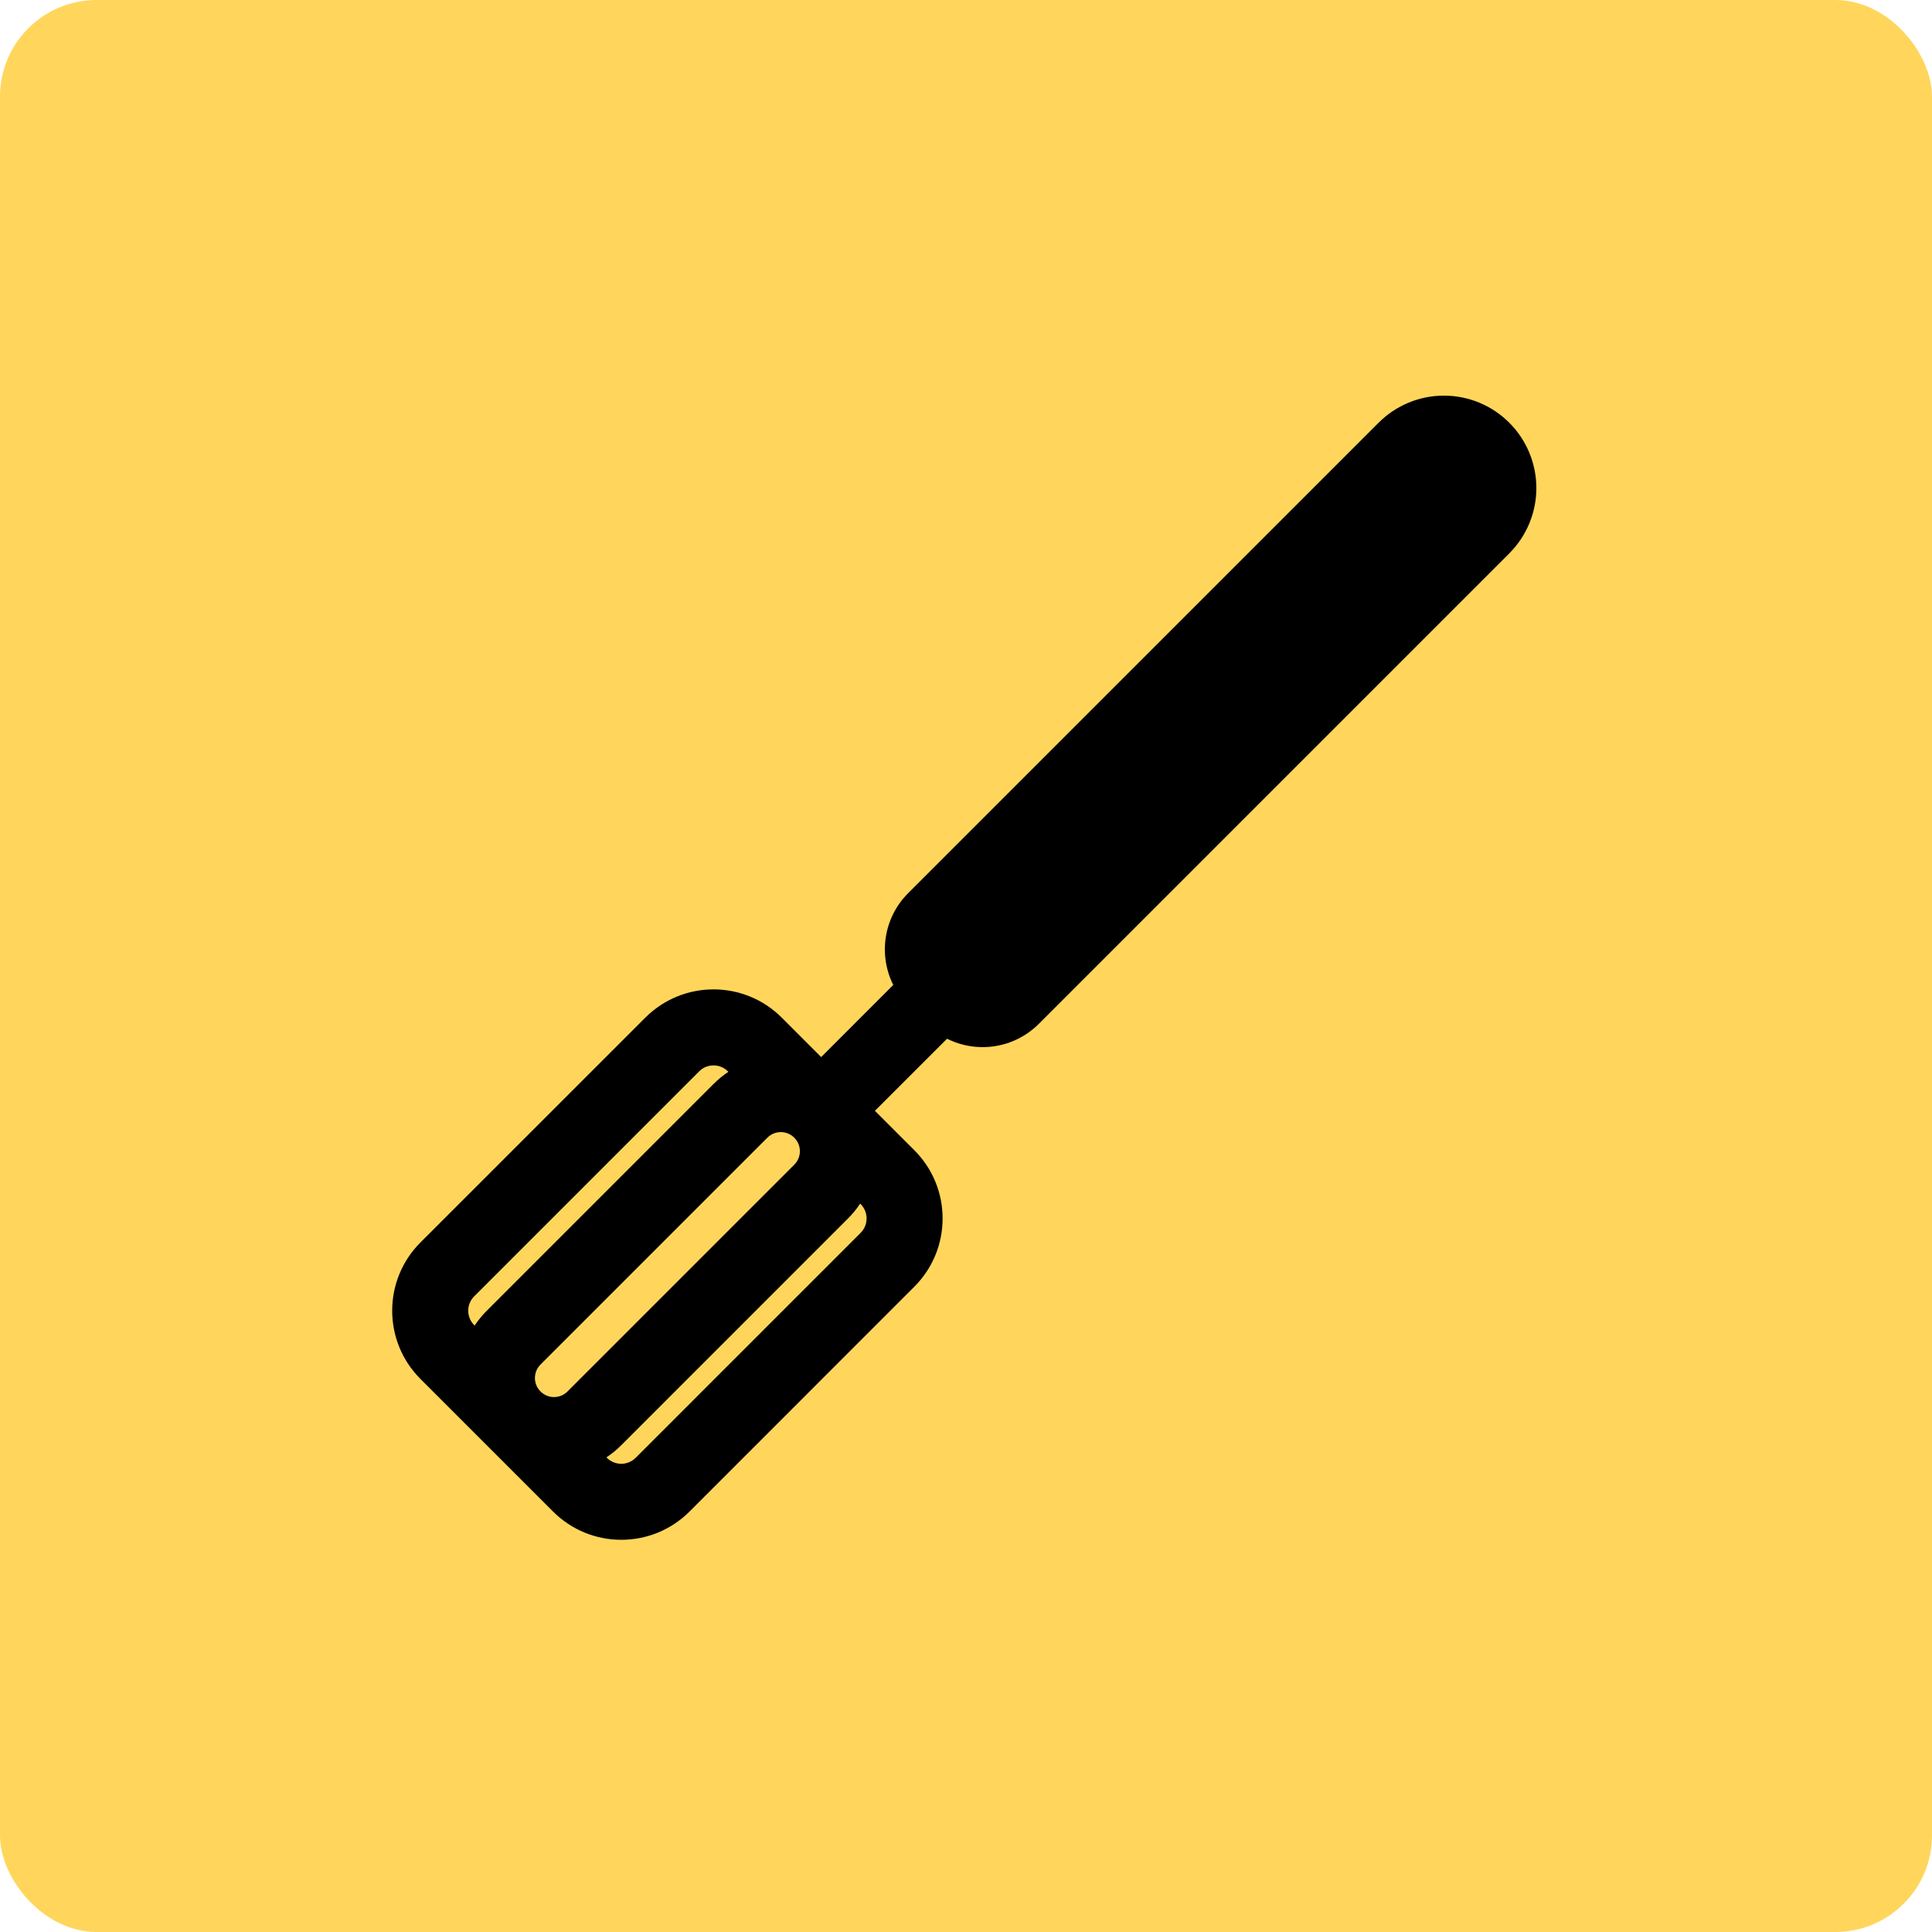
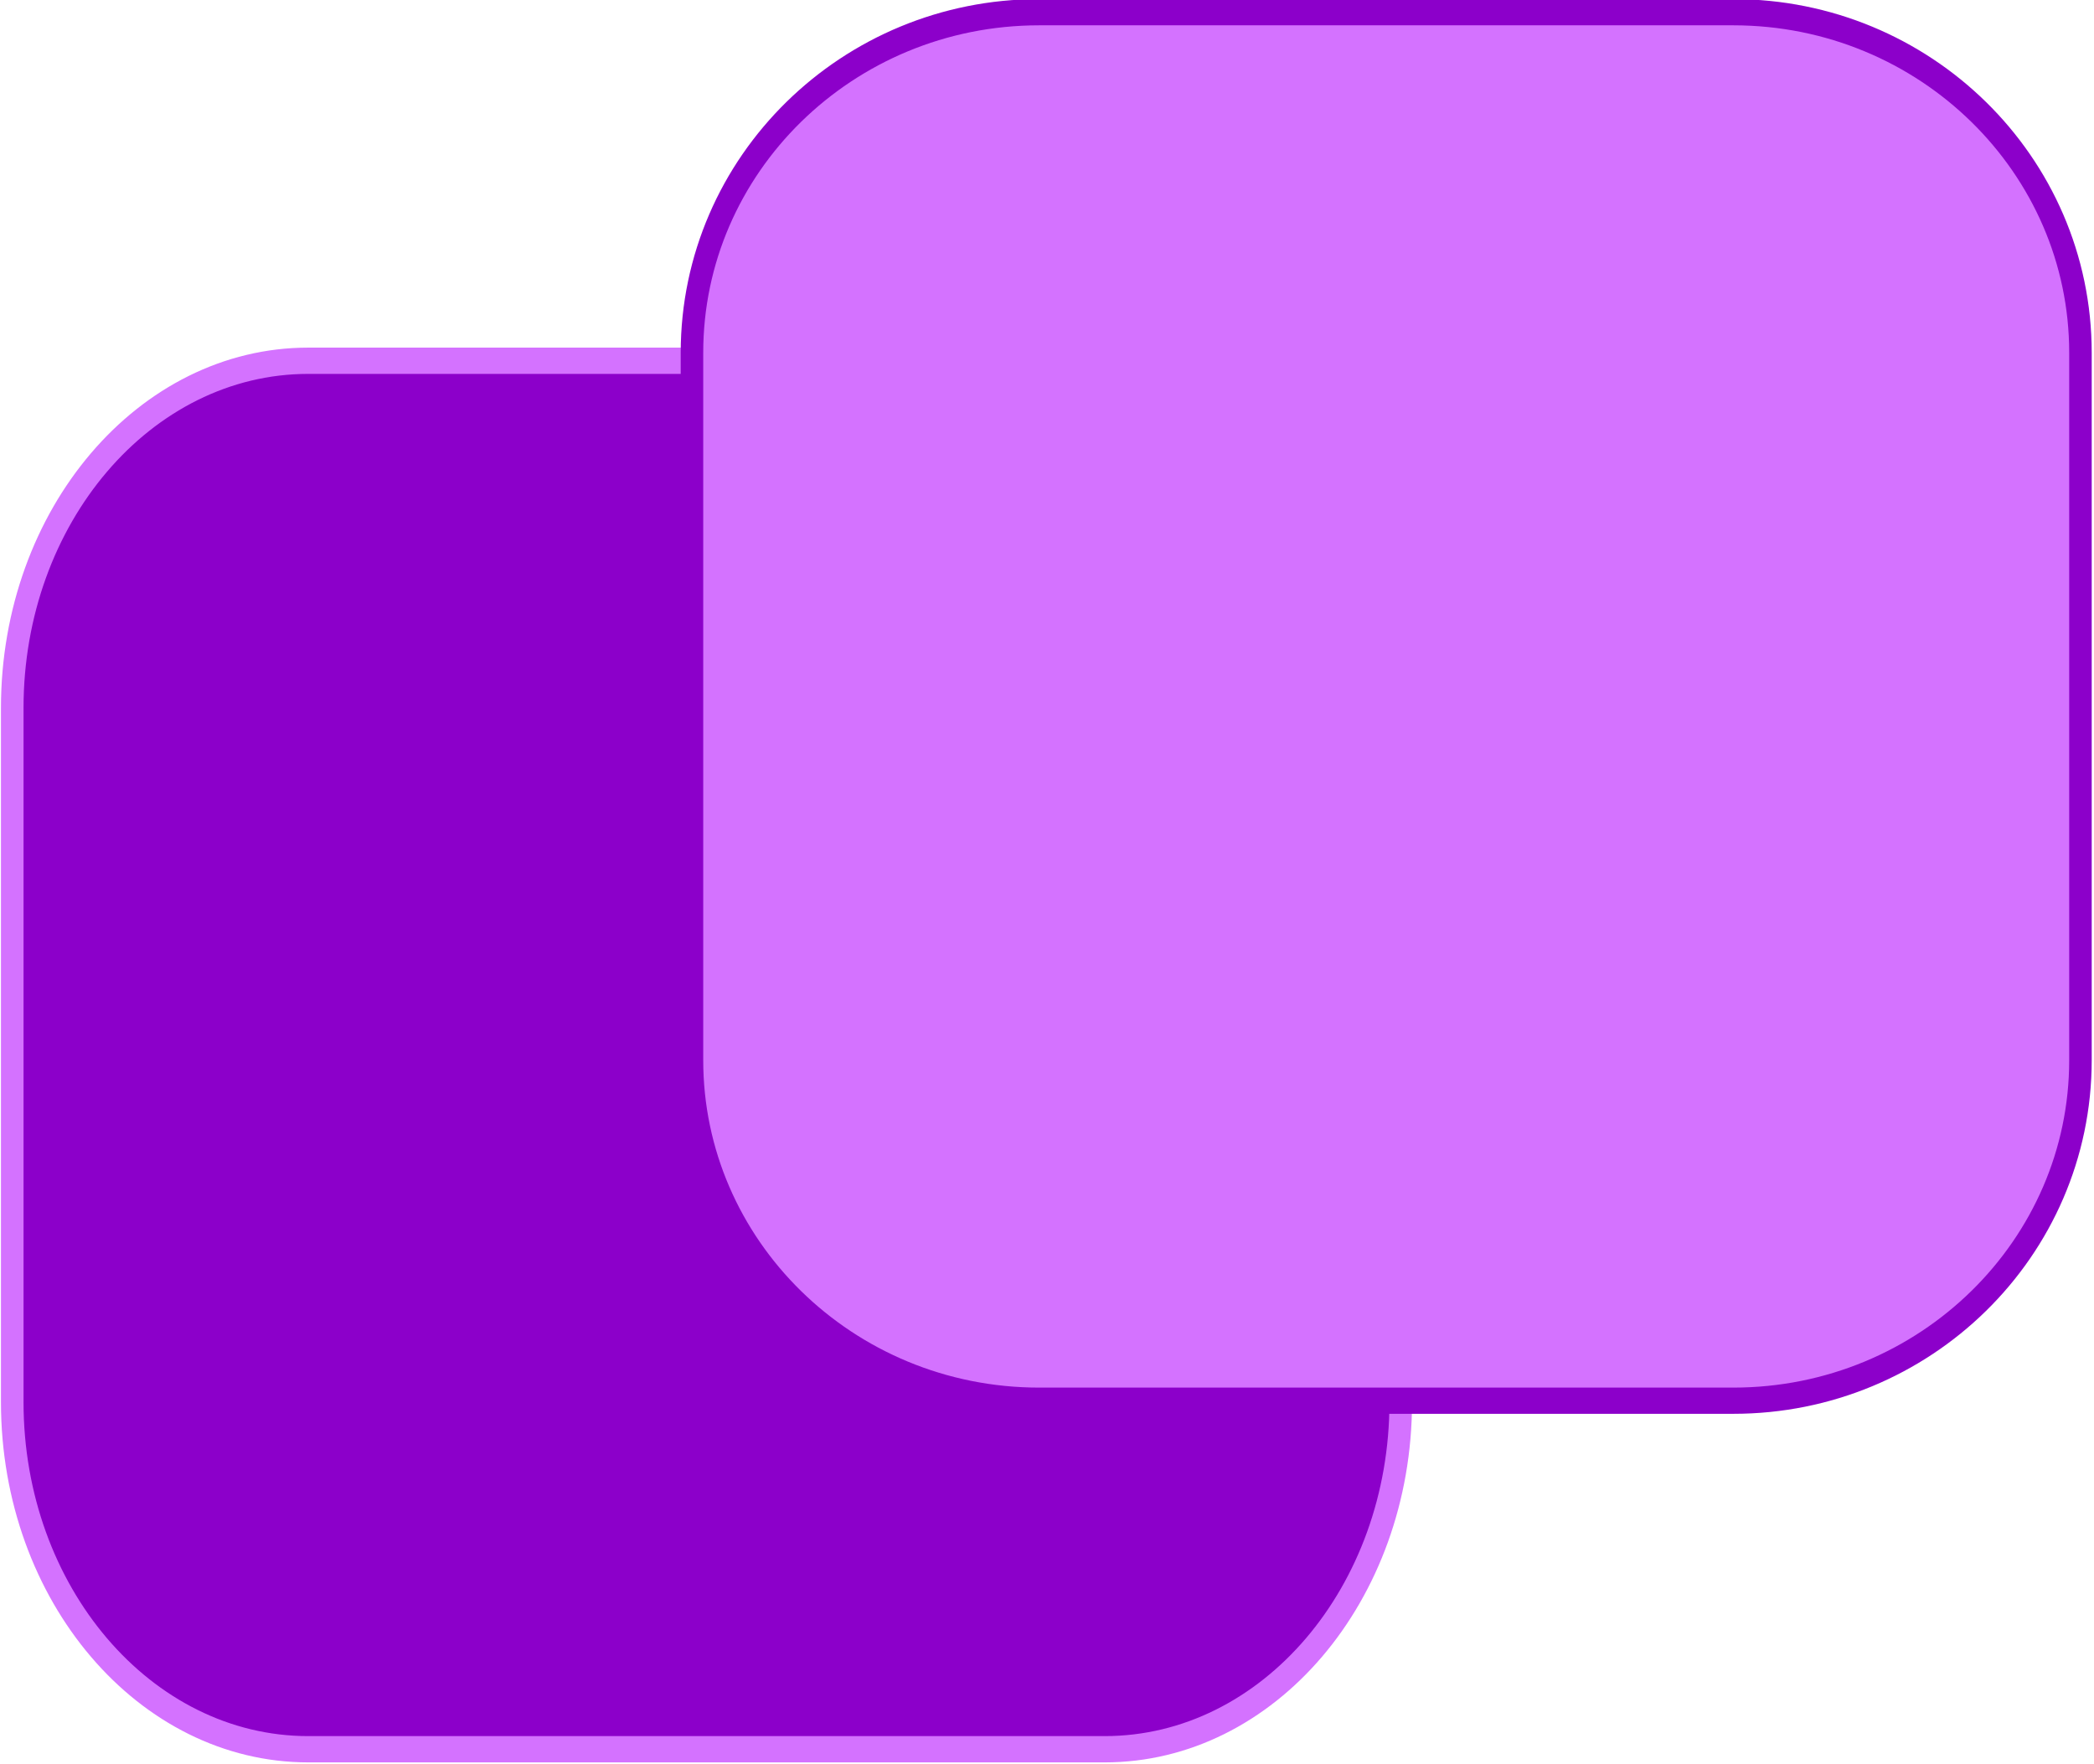
- <svg xmlns="http://www.w3.org/2000/svg" width="1200pt" height="1200pt" version="1.1" viewBox="0 0 1200 1200">
-   <g>
-     <path d="m60 0h1080c33.137 0 60 33.137 60 60v1080c0 33.137-26.863 60-60 60h-1080c-33.137 0-60-33.137-60-60v-1080c0-33.137 26.863-60 60-60z" fill="#ffd65b" />
-     <path d="m554.82 611.76-44.777 44.801-24.488-24.488c-23.402-23.402-61.332-23.402-84.734 0l-139.69 139.66c-23.379 23.402-23.379 61.332 0 84.734 23.711 23.688 58.711 58.688 82.395 82.395 23.402 23.379 61.332 23.379 84.734 0l139.66-139.69c23.402-23.402 23.402-61.332 0-84.734l-24.488-24.488 44.801-44.777c18.469 9.258 41.562 6.164 56.984-9.234l292.25-292.25c10.746-10.77 16.793-25.34 16.793-40.547 0-15.207-6.047-29.805-16.793-40.547l-0.07-0.07c-10.746-10.746-25.34-16.793-40.547-16.793s-29.781 6.047-40.547 16.793c-63.504 63.527-235.78 235.8-292.25 292.25-15.398 15.422-18.492 38.52-9.234 56.984zm-20.547 135.82c-2.148 3.258-4.652 6.328-7.512 9.188l-140.92 140.92c-2.859 2.859-5.926 5.359-9.188 7.512l0.262 0.262c4.961 4.961 12.988 4.961 17.926 0l139.69-139.69c4.961-4.938 4.961-12.965 0-17.926l-0.262-0.262zm-40.902-24.207-140.92 140.92c-4.606 4.606-12.09 4.606-16.695 0l-0.047-0.047c-4.606-4.606-4.606-12.09 0-16.695l140.92-140.92c4.606-4.606 12.09-4.606 16.695 0l0.047 0.047c4.606 4.606 4.606 12.09 0 16.695zm-40.949-57.648-0.262-0.262c-4.961-4.961-12.988-4.961-17.926 0l-139.69 139.69c-4.961 4.938-4.961 12.965 0 17.926l0.262 0.262c2.148-3.258 4.652-6.328 7.512-9.188l140.92-140.92c2.859-2.859 5.926-5.359 9.188-7.512z" fill-rule="evenodd" />
+ <svg xmlns="http://www.w3.org/2000/svg" width="100%" height="100%" viewBox="0 0 342 288" version="1.1" xml:space="preserve" style="fill-rule:evenodd;clip-rule:evenodd;stroke-linecap:round;stroke-linejoin:round;stroke-miterlimit:1.5;">
+   <g transform="matrix(0.24,0,0,0.24,-225.525,-111.771)">
+     <g transform="matrix(0.789001,0,0,0.918416,-94.0014,-14.1384)">
+       <path d="M2518.26,1046.99L2518.26,1561.4C2518.26,1703.35 2403.85,1818.6 2262.94,1818.6L1576,1818.6C1435.09,1818.6 1320.69,1703.35 1320.69,1561.4L1320.69,1046.99C1320.69,905.032 1435.09,789.783 1576,789.783L2262.94,789.783C2403.85,789.783 2518.26,905.032 2518.26,1046.99Z" style="fill:rgb(140,0,202);stroke:rgb(212,114,255);stroke-width:19.47px;" />
+     </g>
+     <g transform="matrix(0.789001,0,0,0.918416,368.557,-251.326)">
+       <path d="M2518.26,1042.09L2518.26,1566.29C2518.26,1705.55 2384.1,1818.6 2218.86,1818.6L1620.08,1818.6C1454.84,1818.6 1320.69,1705.55 1320.69,1566.29L1320.69,1042.09C1320.69,902.838 1454.84,789.783 1620.08,789.783L2218.86,789.783C2384.1,789.783 2518.26,902.838 2518.26,1042.09" style="fill:rgb(212,114,255);stroke:rgb(140,0,202);stroke-width:19.42px;" />
+     </g>
  </g>
</svg>
